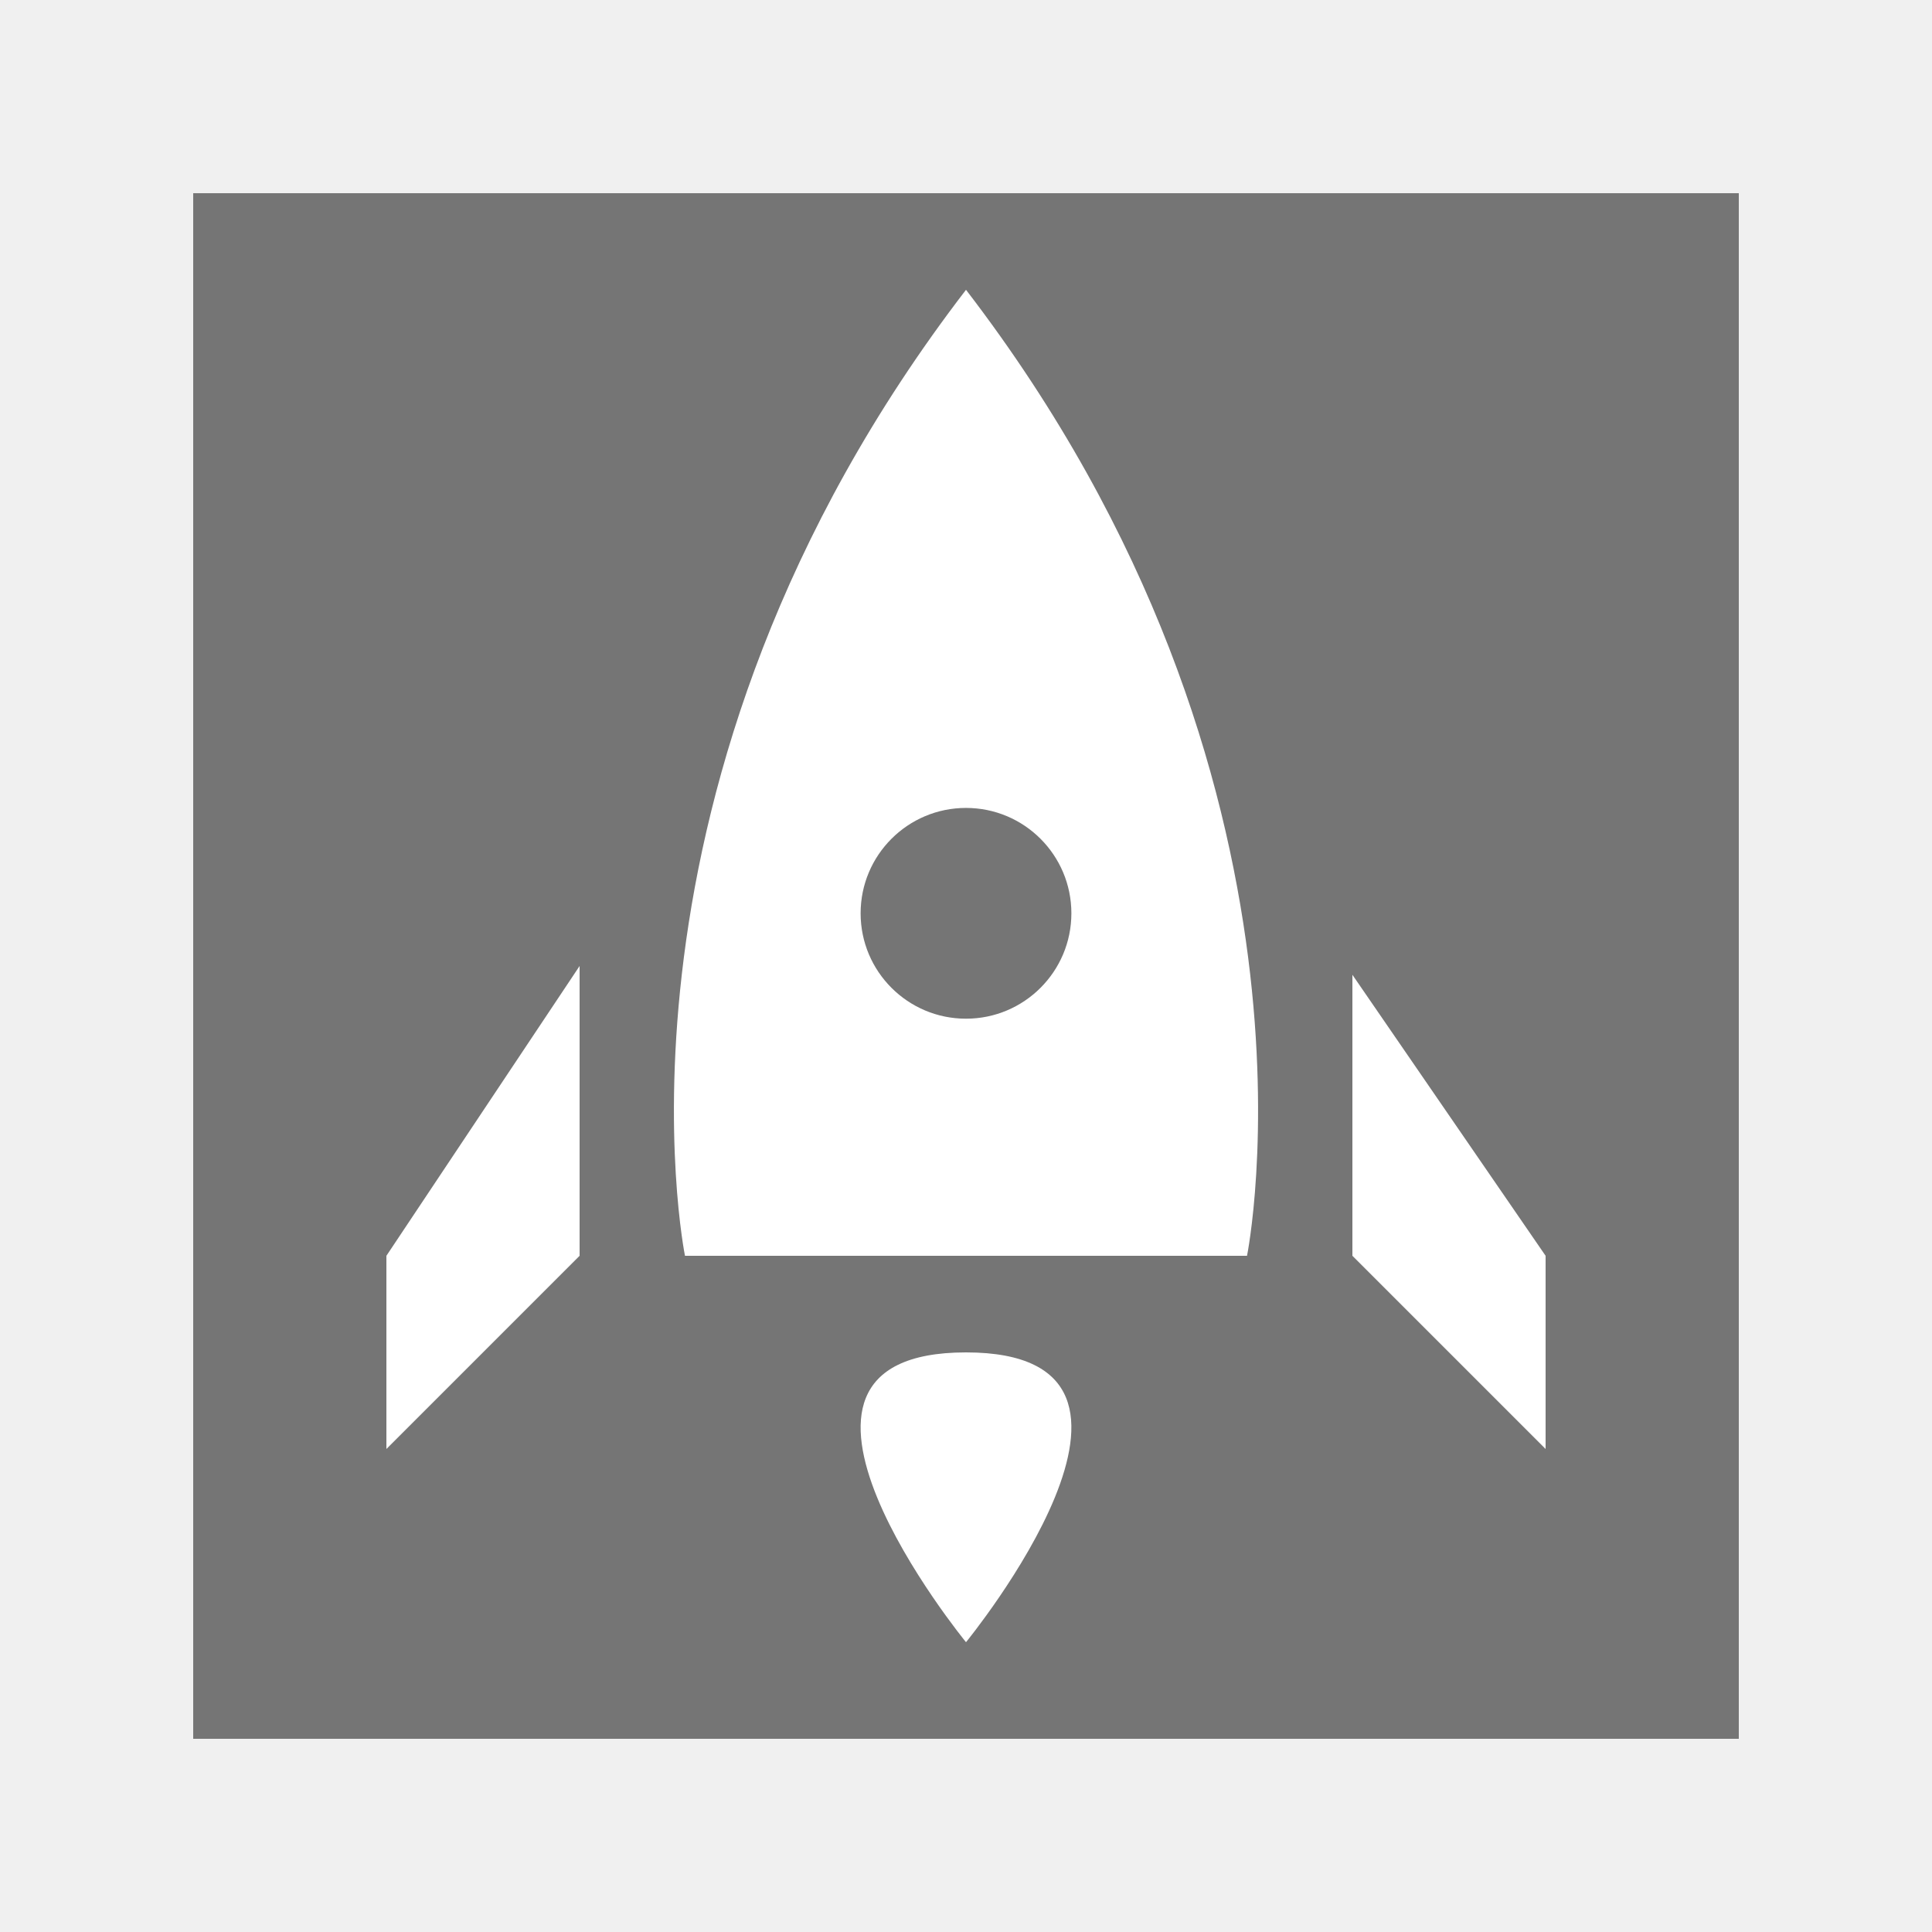
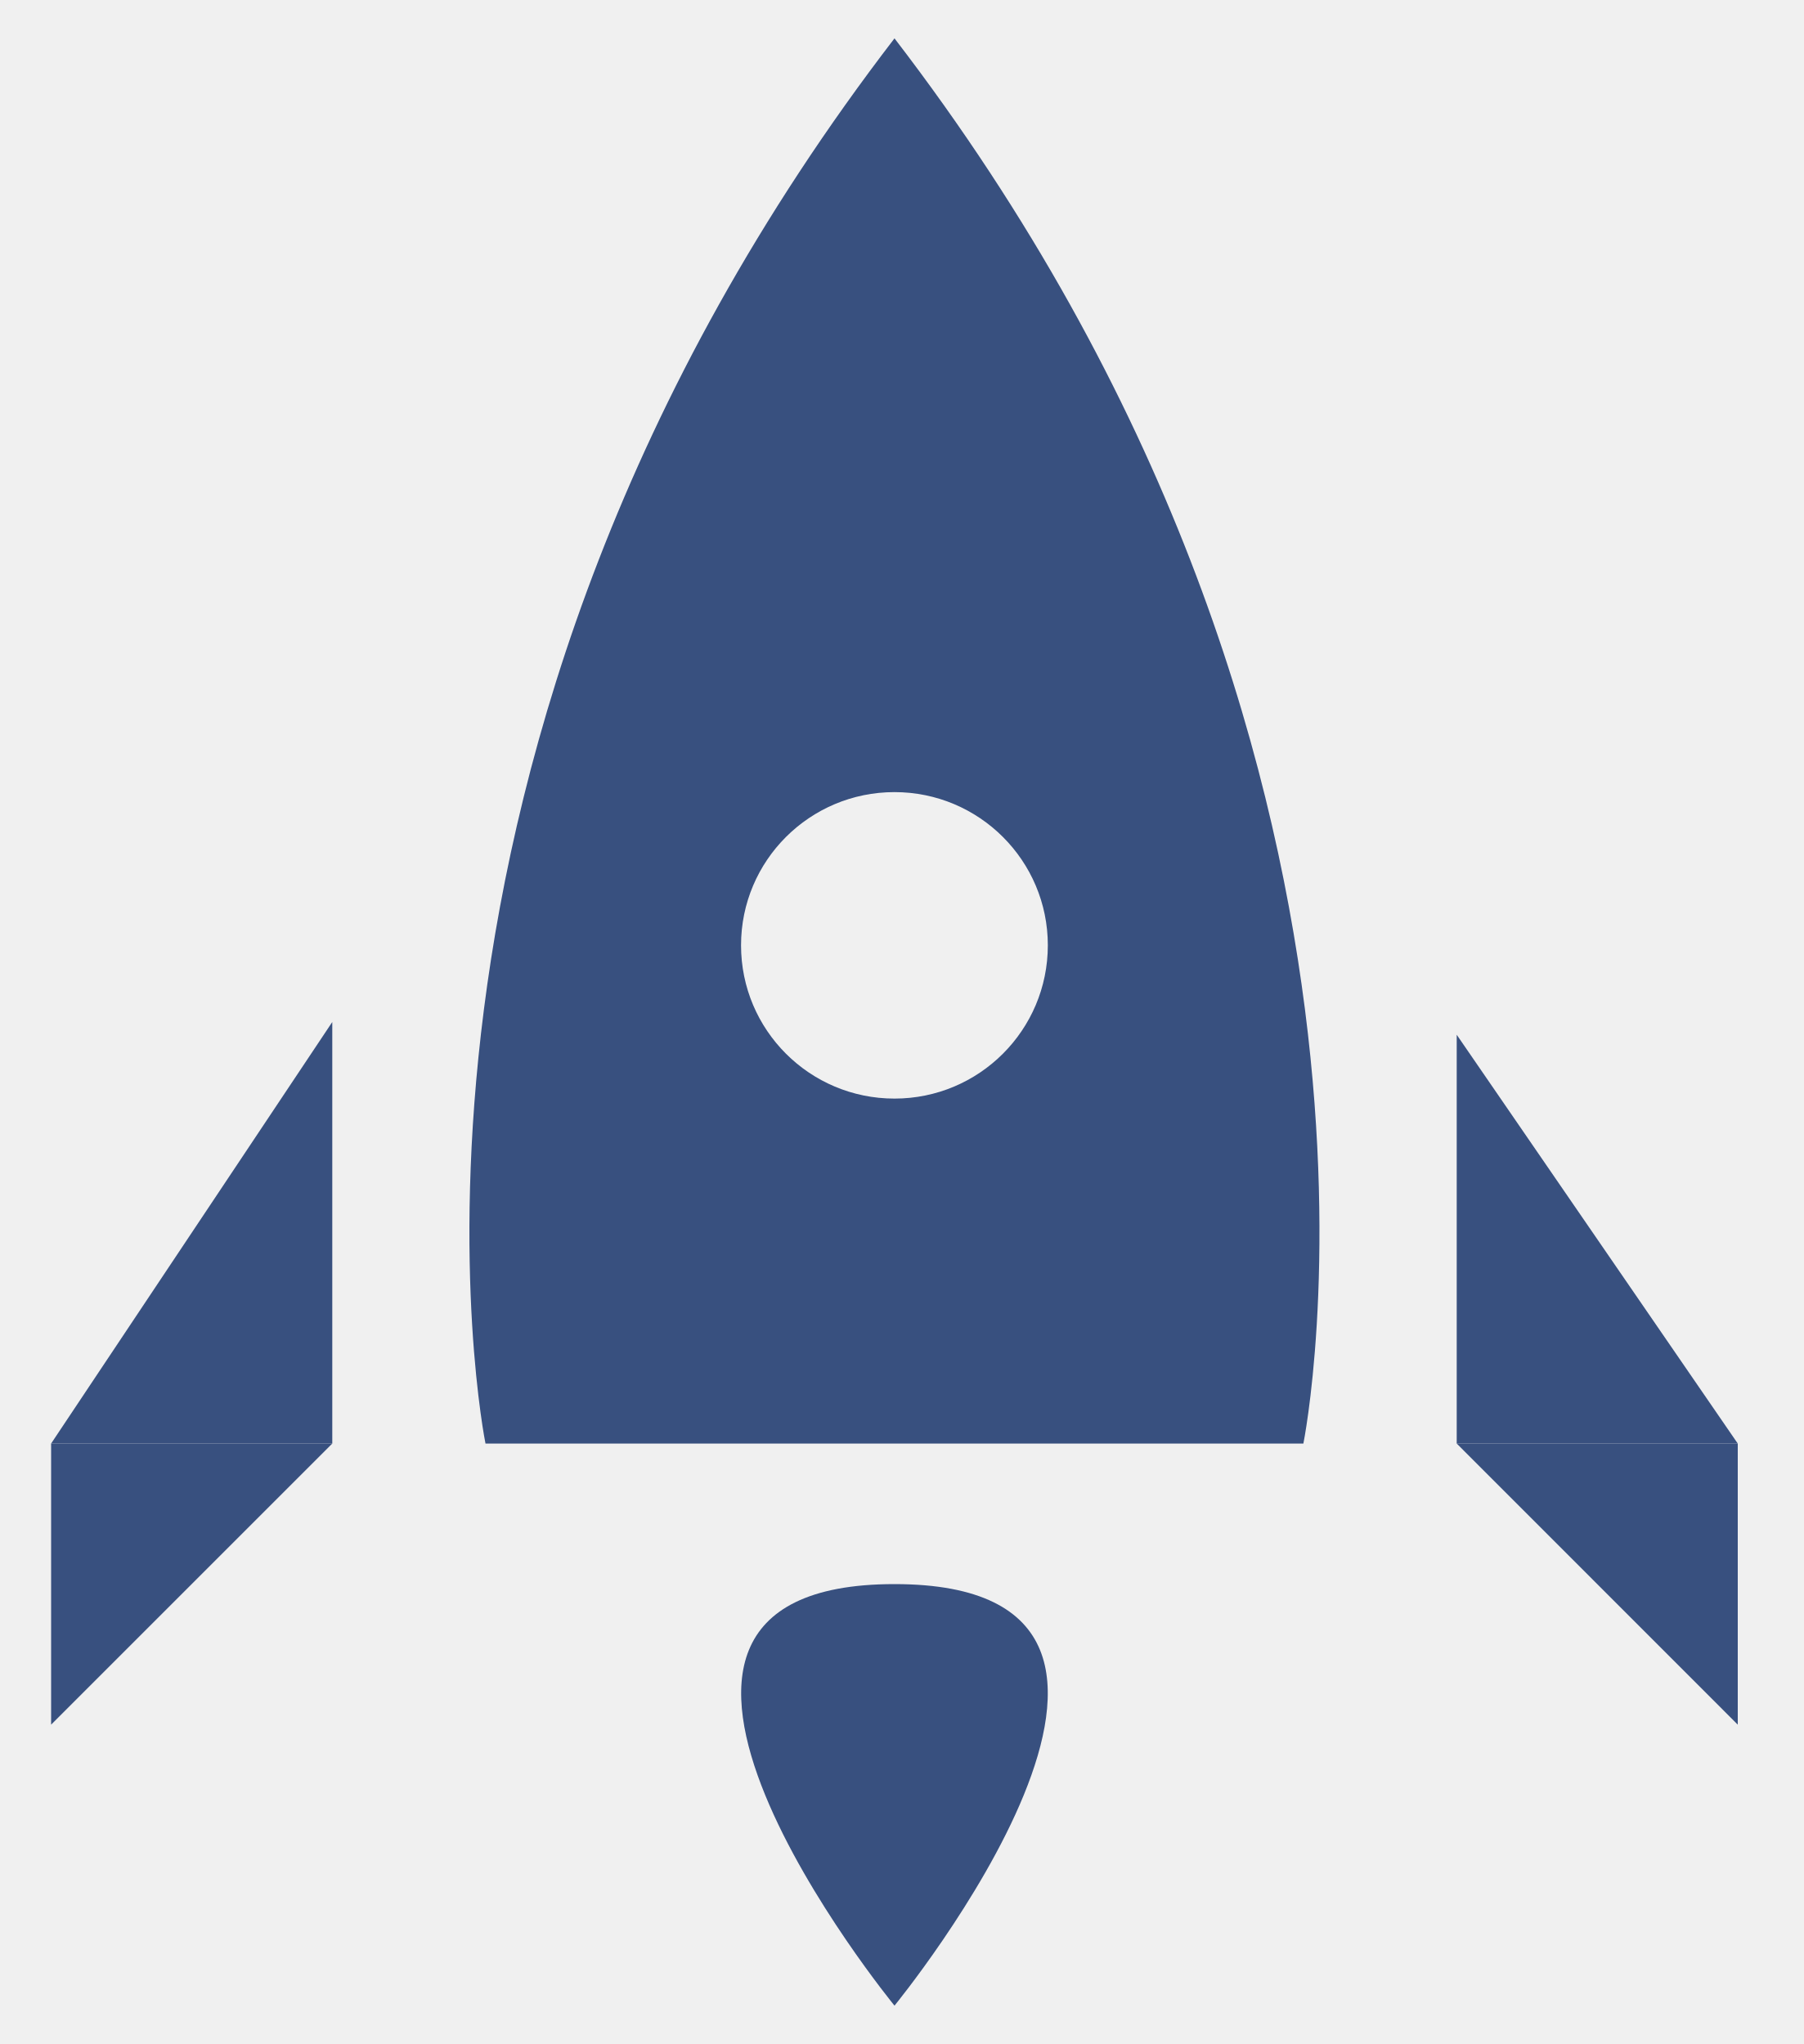
- <svg xmlns="http://www.w3.org/2000/svg" version="1.1" id="Layer_1" x="0px" y="0px" viewBox="0 0 22 22" style="enable-background:new 0 0 22 22;" xml:space="preserve">
-   <style type="text/css">
- 	.st0{fill:#757575;}
- 	.st1{display:none;}
- 	.st2{display:inline;fill:none;stroke:#9E9E9E;stroke-width:2.000000e-02;stroke-miterlimit:10;}
- 	.st3{fill:#FFFFFF;}
- </style>
-   <rect x="2.2" y="2.2" class="st0" width="17.6" height="17.6" />
-   <g class="st1">
-     <line class="st2" x1="11" y1="0" x2="11" y2="22" />
-     <path class="st2" d="M21.5,11" />
-     <path class="st2" d="M0.4,11" />
-     <line class="st2" x1="0" y1="22" x2="22" y2="0" />
-     <line class="st2" x1="11" y1="0" x2="22" y2="11" />
-     <line class="st2" x1="0" y1="11" x2="11" y2="22" />
-     <line class="st2" x1="22" y1="11" x2="11" y2="22" />
-     <line class="st2" x1="11" y1="0" x2="0" y2="11" />
-     <line class="st2" x1="14.3" y1="0" x2="14.3" y2="22" />
-     <line class="st2" x1="7.7" y1="0" x2="7.7" y2="22" />
-     <line class="st2" x1="3.3" y1="0" x2="3.3" y2="22" />
-     <line class="st2" x1="18.7" y1="0" x2="18.7" y2="22" />
-     <line class="st2" x1="22" y1="11" x2="0" y2="11" />
-     <line class="st2" x1="22" y1="14.3" x2="0" y2="14.3" />
-     <line class="st2" x1="22" y1="7.7" x2="0" y2="7.7" />
-     <line class="st2" x1="22" y1="3.3" x2="0" y2="3.3" />
-     <line class="st2" x1="22" y1="18.7" x2="0" y2="18.7" />
-     <line class="st2" x1="2.2" y1="0" x2="2.2" y2="22" />
-     <line class="st2" x1="19.8" y1="0" x2="19.8" y2="22" />
-     <line class="st2" x1="0" y1="19.8" x2="22" y2="19.8" />
-     <line class="st2" x1="0" y1="2.2" x2="22" y2="2.2" />
-     <line class="st2" x1="17.6" y1="0" x2="17.6" y2="22" />
-     <line class="st2" x1="11" y1="1.6" x2="20.3" y2="11" />
-     <line class="st2" x1="1.6" y1="11" x2="11" y2="20.3" />
-     <line class="st2" x1="20.3" y1="11" x2="11" y2="20.3" />
-     <line class="st2" x1="11" y1="1.6" x2="1.6" y2="11" />
-     <line class="st2" x1="0" y1="0" x2="22" y2="22" />
-     <line class="st2" x1="6.6" y1="0" x2="6.6" y2="22" />
-     <line class="st2" x1="15.4" y1="0" x2="15.4" y2="22" />
-     <line class="st2" x1="0" y1="15.4" x2="22" y2="15.4" />
-     <line class="st2" x1="0" y1="6.6" x2="22" y2="6.6" />
-     <line class="st2" x1="20.9" y1="22" x2="0" y2="1.1" />
-     <line class="st2" x1="1.1" y1="0" x2="22" y2="20.9" />
-     <path class="st2" d="M22,22" />
-     <path class="st2" d="M0,0" />
-     <line class="st2" x1="20.9" y1="22" x2="0" y2="1.1" />
-     <line class="st2" x1="1.1" y1="0" x2="22" y2="20.9" />
-     <line class="st2" x1="0" y1="20.9" x2="20.9" y2="0" />
-     <line class="st2" x1="22" y1="1.1" x2="1.1" y2="22" />
-     <line class="st2" x1="4.4" y1="0" x2="4.4" y2="22" />
-     <line class="st2" x1="22" y1="17.6" x2="0" y2="17.6" />
-     <line class="st2" x1="22" y1="4.4" x2="0" y2="4.4" />
-     <rect x="7.9" y="7.9" transform="matrix(0.7071 -0.7071 0.7071 0.7071 -4.5558 11.0001)" class="st2" width="6.2" height="6.2" />
-     <line class="st2" x1="0" y1="16.5" x2="22" y2="16.5" />
-     <line class="st2" x1="16.5" y1="22" x2="16.5" y2="0" />
-     <line class="st2" x1="5.5" y1="22" x2="5.5" y2="0" />
-     <line class="st2" x1="22.1" y1="5.5" x2="0.1" y2="5.5" />
-     <line class="st2" x1="12.1" y1="0" x2="12.1" y2="22" />
-     <line class="st2" x1="13.2" y1="0" x2="13.2" y2="22" />
-     <line class="st2" x1="8.8" y1="22" x2="8.8" y2="0" />
-     <line class="st2" x1="9.9" y1="22" x2="9.9" y2="0" />
-     <line class="st2" x1="0" y1="7.7" x2="22" y2="7.7" />
-     <line class="st2" x1="0" y1="14.3" x2="22" y2="14.3" />
-     <line class="st2" x1="0" y1="9.9" x2="22" y2="9.9" />
-     <line class="st2" x1="0" y1="8.8" x2="22" y2="8.8" />
-     <line class="st2" x1="22" y1="13.2" x2="0" y2="13.2" />
-     <line class="st2" x1="22" y1="12.1" x2="0" y2="12.1" />
-     <line class="st2" x1="1.1" y1="0" x2="1.1" y2="22" />
-     <line class="st2" x1="20.9" y1="0" x2="20.9" y2="22" />
-     <line class="st2" x1="0" y1="1.1" x2="22" y2="1.1" />
-     <line class="st2" x1="0" y1="20.9" x2="22" y2="20.9" />
+ <svg xmlns="http://www.w3.org/2000/svg" width="15px" height="17px" viewBox="0 0 15 17" version="1.1">
+   <defs />
+   <g id="Page-1" stroke="none" stroke-width="1" fill="none" fill-rule="evenodd">
+     <g id="Notebook-Copy-5" transform="translate(-275, -63)" fill="#38507F" fill-rule="nonzero">
+       <g id="Group-7" transform="translate(0, 40)">
+         <g id="Group-13-Copy" transform="translate(48, 0)">
+           <g id="Group-9" transform="translate(19, 22)">
+             <g id="Group-2" transform="translate(208, 1)">
+               <polygon id="Shape" points="12.113 8.606 12.113 12.006 14.45 12.006" />
+               <polygon id="Shape" points="2.763 8.5 2.763 12.006 0.425 12.006" />
+               <path d="M7.438,0.319 C12.006,6.269 10.838,12.006 10.838,12.006 L4.037,12.006 C4.037,12.006 2.869,6.269 7.438,0.319 Z M7.438,9.137 C8.142,9.137 8.713,8.567 8.713,7.862 C8.713,7.158 8.142,6.588 7.438,6.588 C6.733,6.588 6.162,7.158 6.162,7.862 C6.162,8.567 6.733,9.137 7.438,9.137 Z" id="Combined-Shape" />
+               <path d="M7.438,16.681 C7.438,16.681 4.569,13.175 7.438,13.175 C10.306,13.175 7.438,16.681 7.438,16.681 Z" id="Shape" />
+               <polygon id="Shape" points="14.45 14.344 14.45 12.006 12.113 12.006" />
+               <polygon id="Shape" points="0.425 14.344 2.763 12.006 0.425 12.006" />
+             </g>
+           </g>
+         </g>
+       </g>
+     </g>
  </g>
-   <polygon class="st3" points="15.4,11.1 15.4,14.3 17.6,14.3 " />
-   <polygon class="st3" points="6.6,11 6.6,14.3 4.4,14.3 " />
-   <path class="st3" d="M11,3.3c4.3,5.6,3.2,11,3.2,11H7.8C7.8,14.3,6.7,8.9,11,3.3" />
-   <circle class="st0" cx="11" cy="10.4" r="1.2" />
-   <path class="st3" d="M11,18.7c0,0-2.7-3.3,0-3.3S11,18.7,11,18.7z" />
-   <line class="st0" x1="18.7" y1="14.3" x2="18.7" y2="17.6" />
-   <polygon class="st3" points="17.6,16.5 17.6,14.3 15.4,14.3 " />
-   <polygon class="st3" points="4.4,16.5 6.6,14.3 4.4,14.3 " />
</svg>
